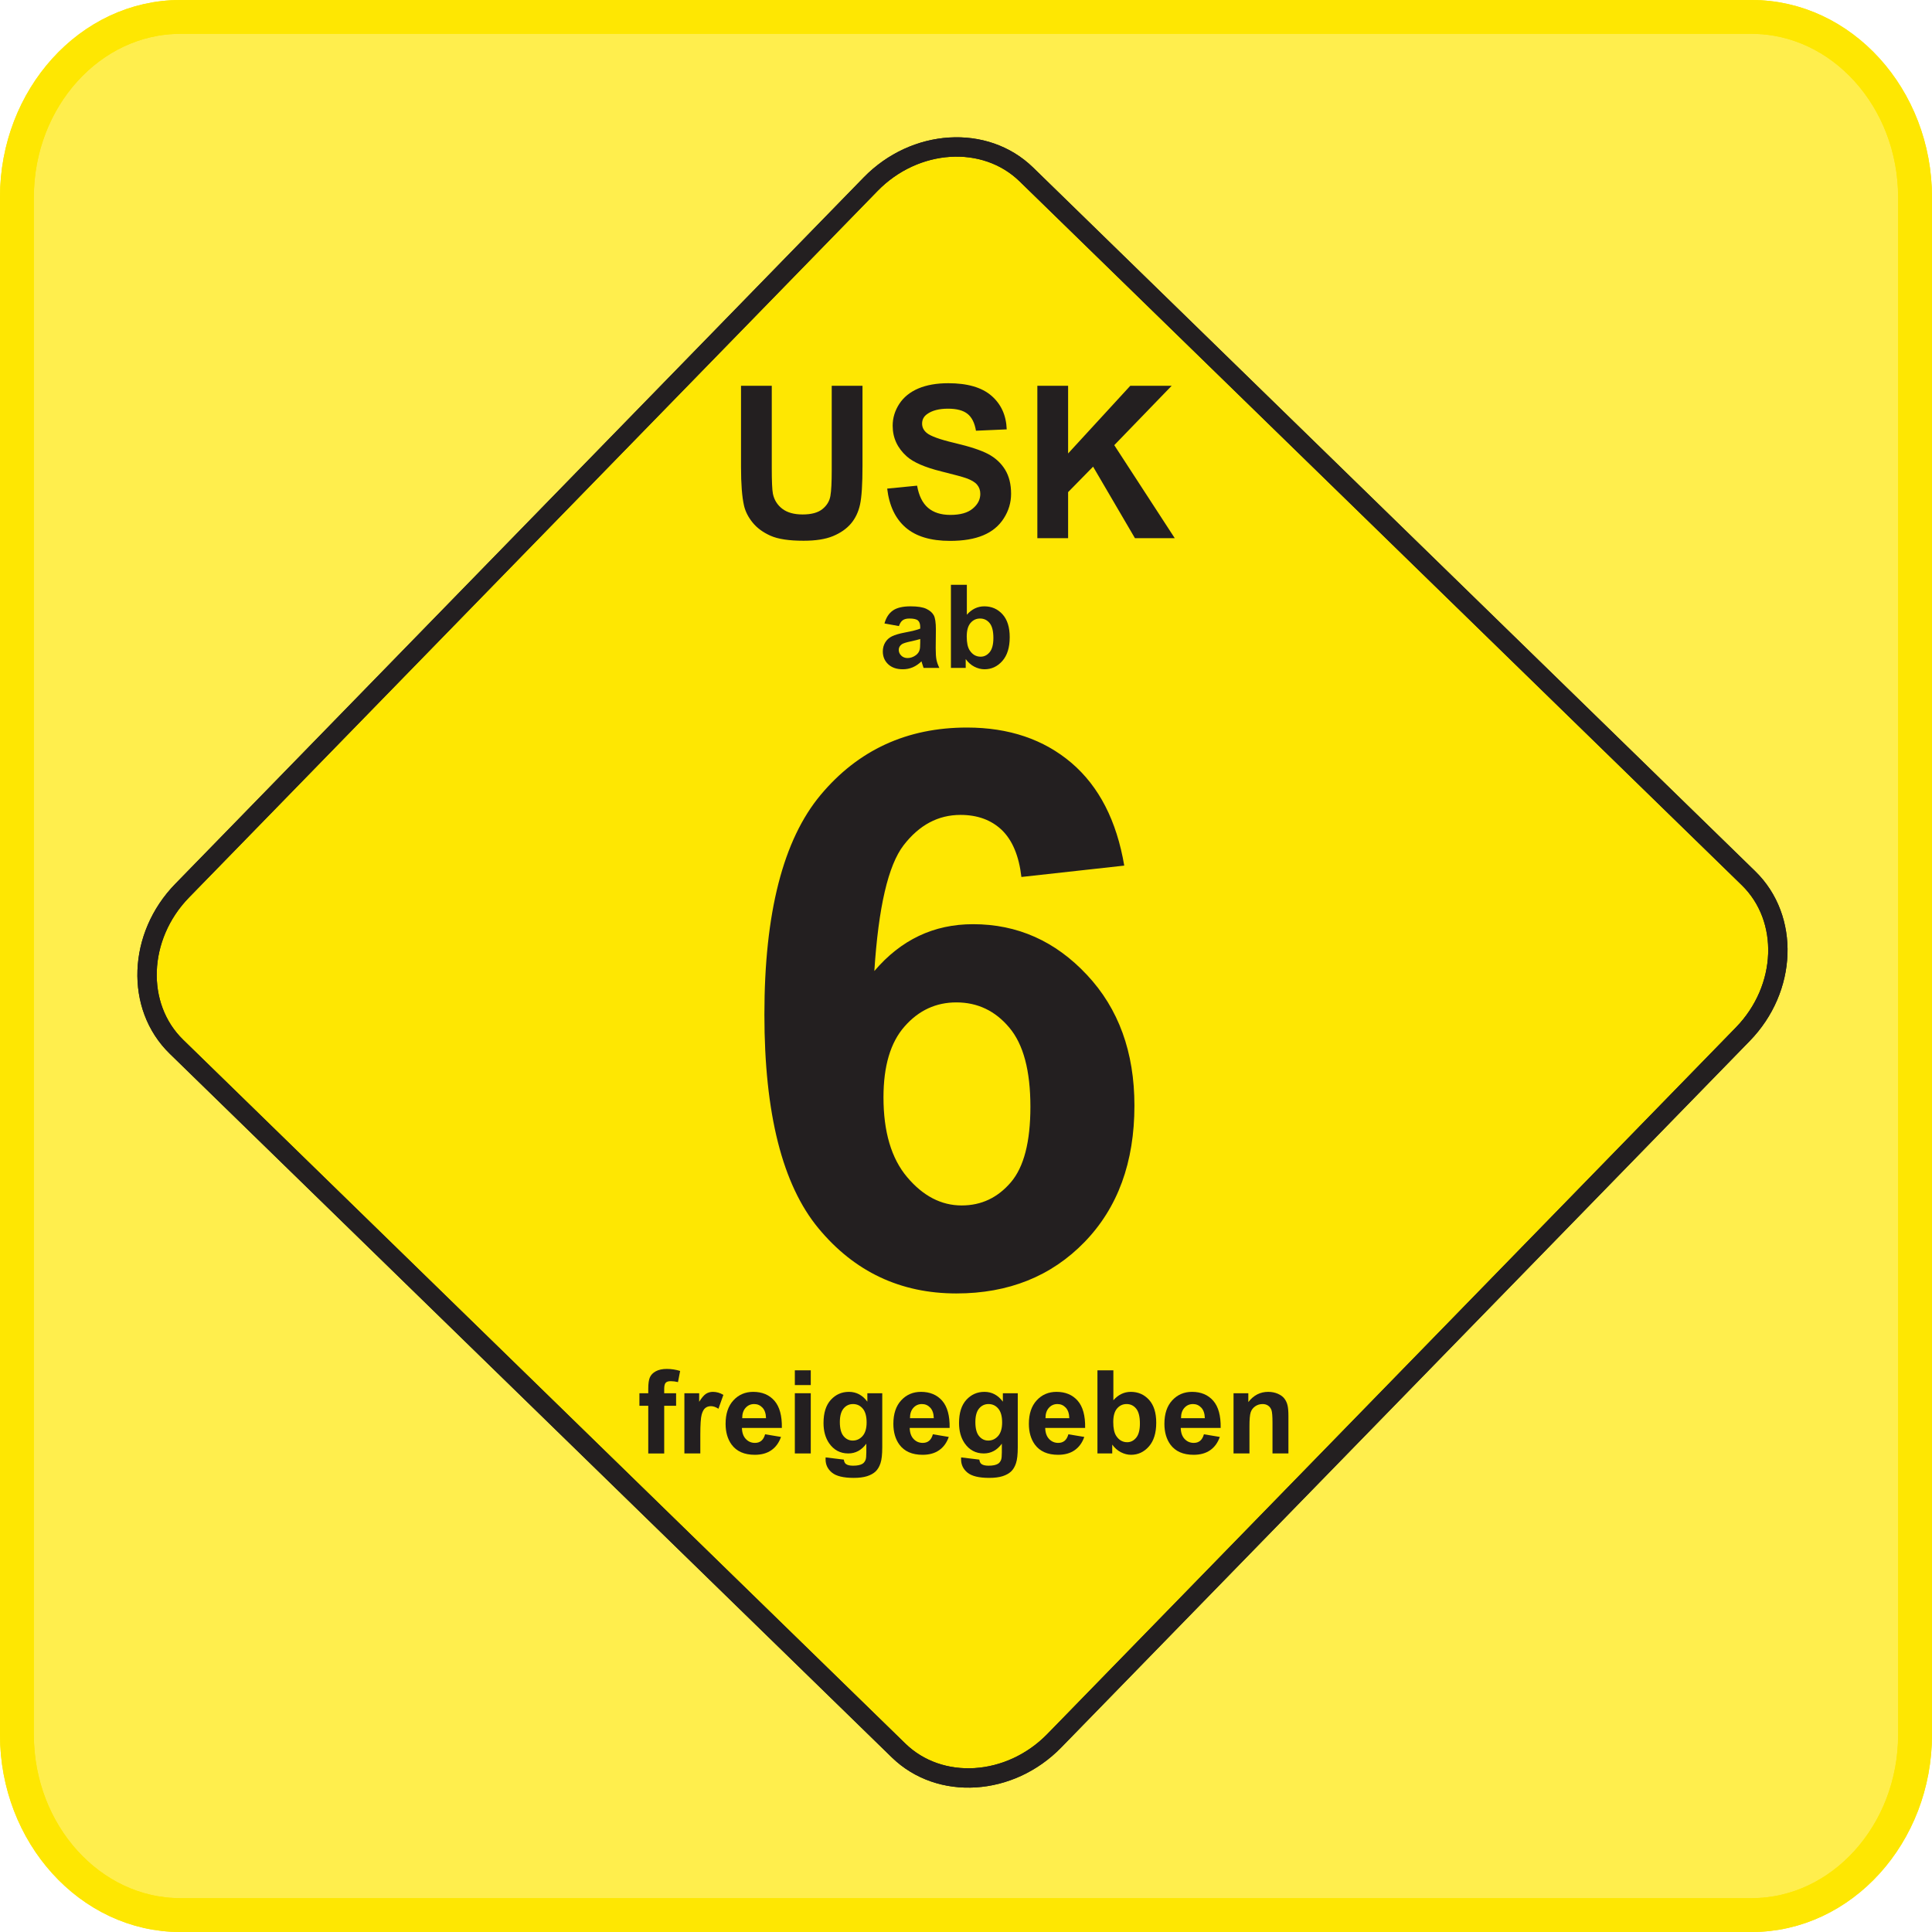
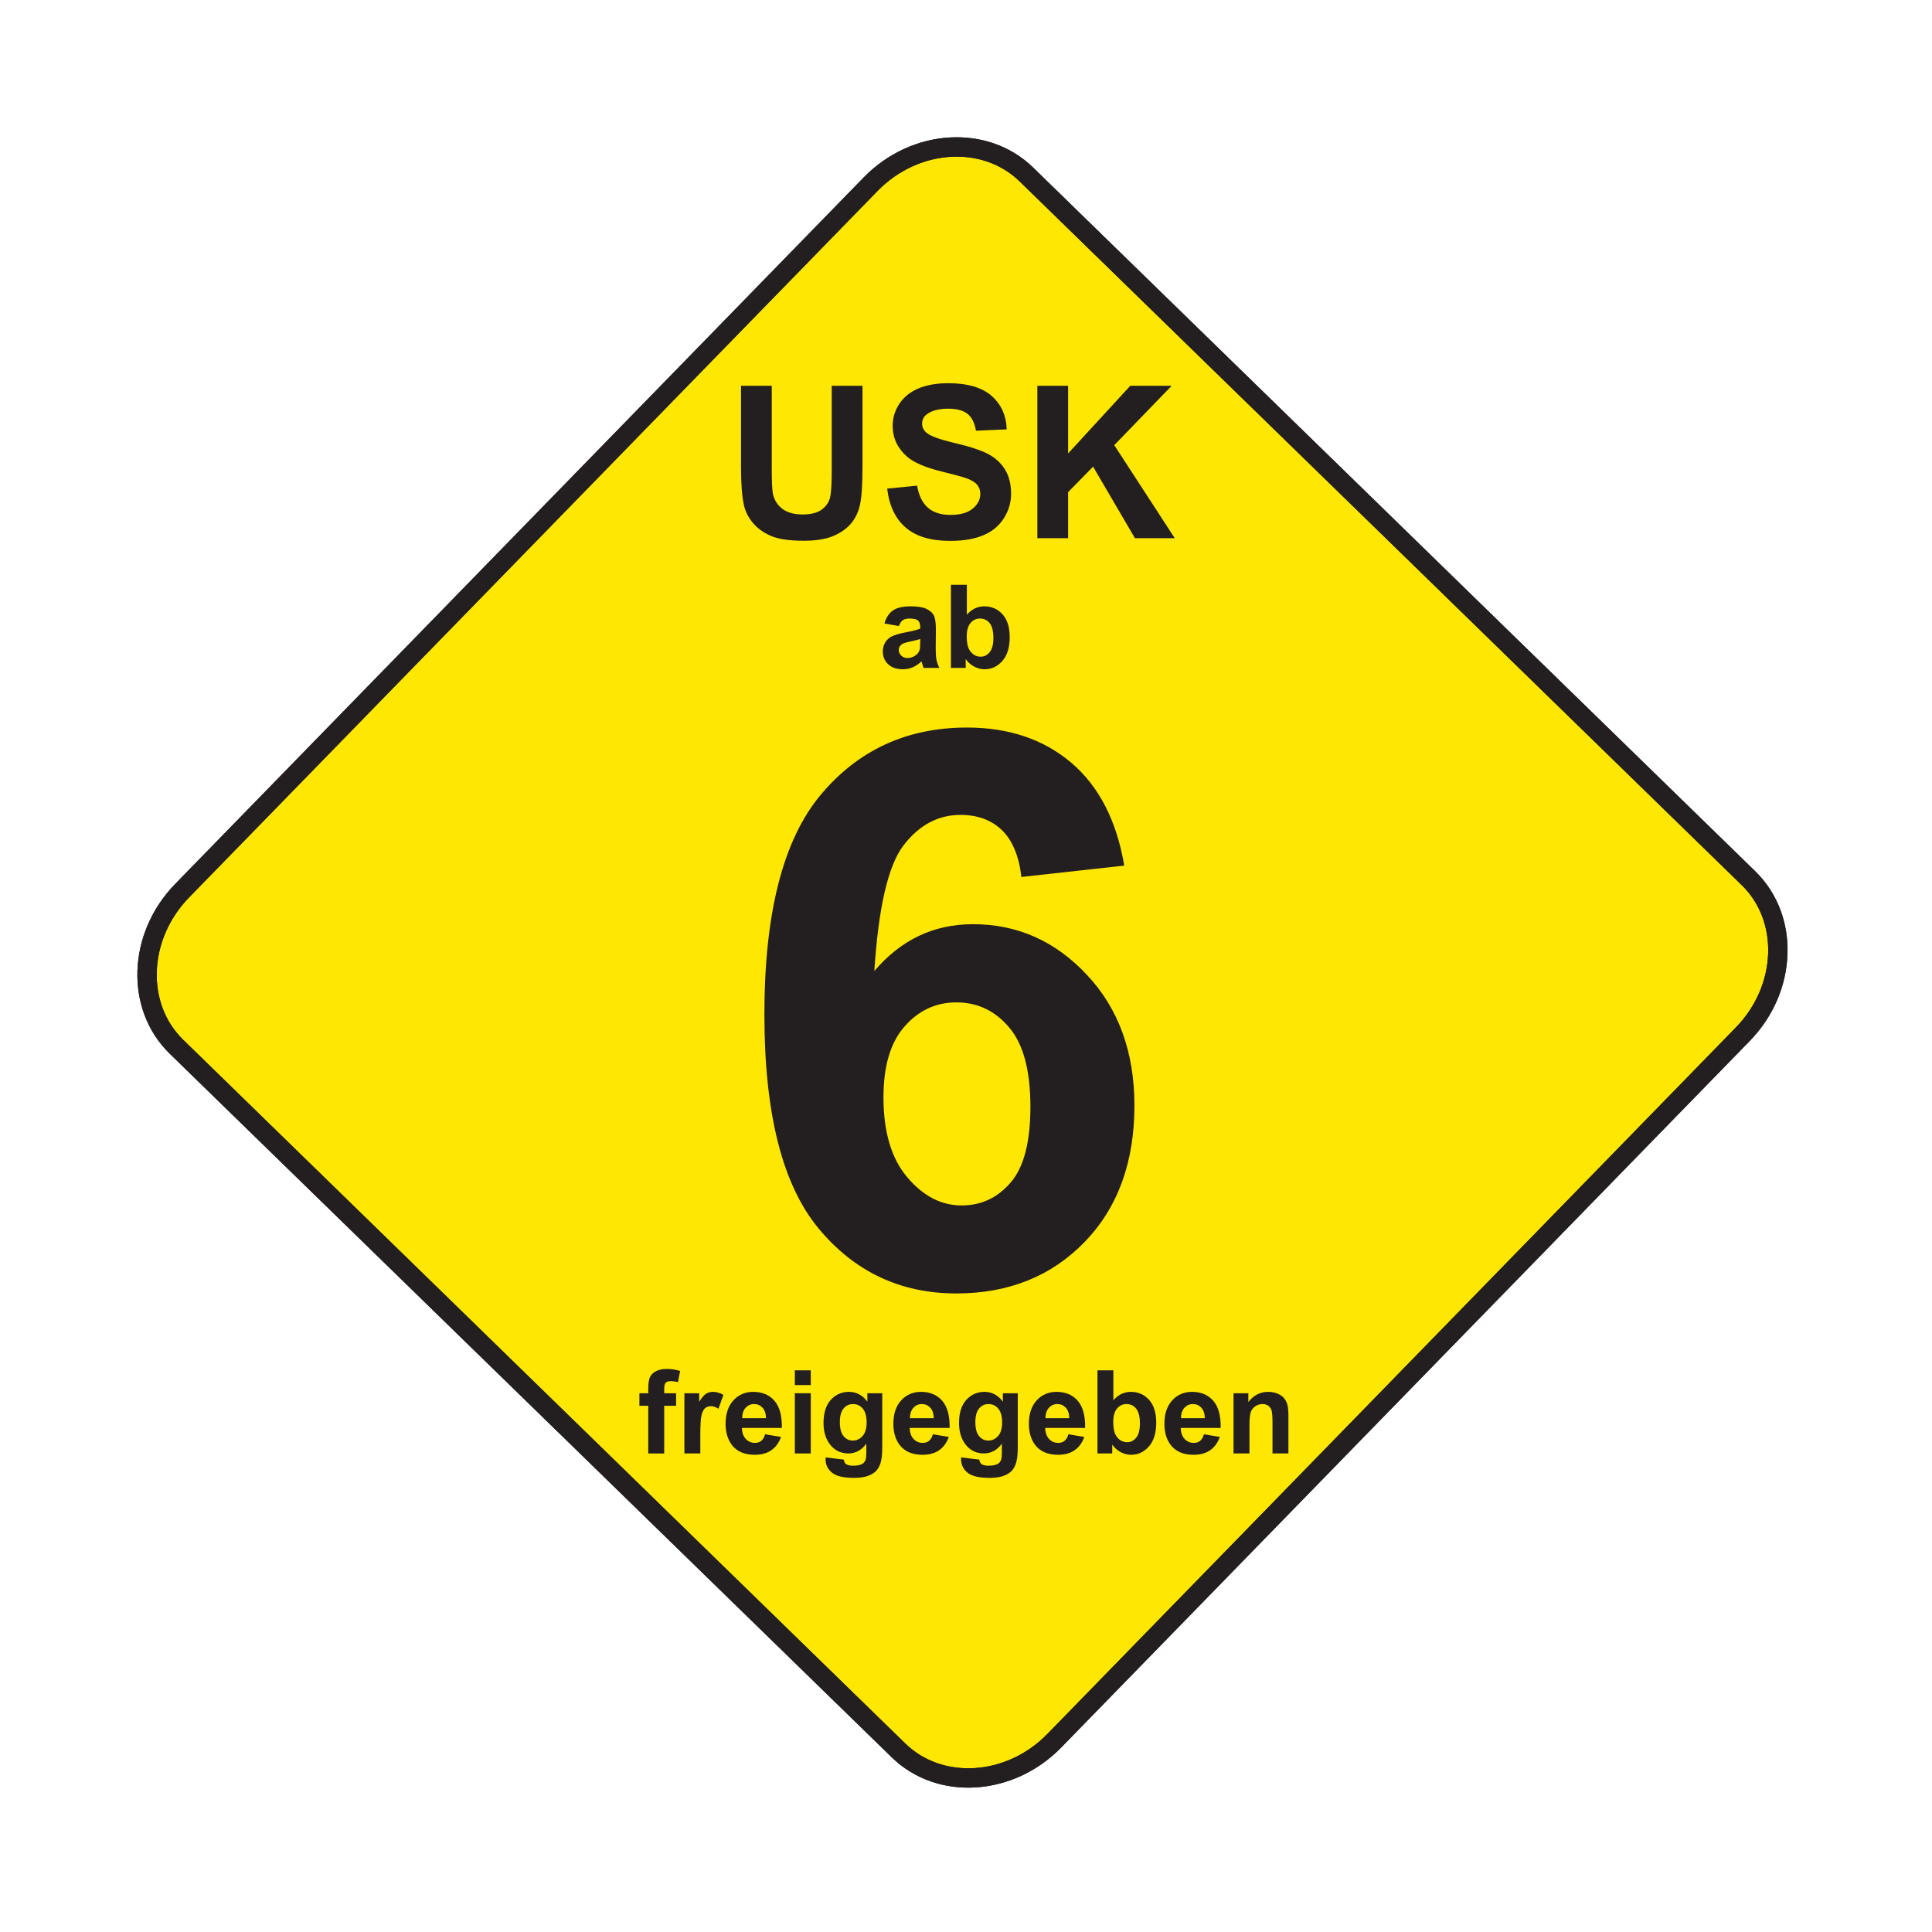
<svg xmlns="http://www.w3.org/2000/svg" version="1.1" id="svg1" width="1406.25" height="1406.25" viewBox="0 0 133.105 133.105">
  <defs id="defs1" />
  <g id="g1" transform="translate(-600.9475,-471.0935)">
-     <path id="path25" d="m 460.021,487.695 h 81.207 c 4.64,0 8.436,-4.193 8.436,-9.318 v -79.443 c 0,-5.125 -3.796,-9.318 -8.436,-9.318 h -81.207 c -4.64,0 -8.436,4.193 -8.436,9.318 v 79.443 c 0,5.125 3.796,9.318 8.436,9.318" style="fill:#fee702;fill-opacity:.702;fill-rule:evenodd;stroke:none" transform="matrix(1.333333,0,0,-1.333333,0,1122.52)" />
-     <path id="path26" d="m 460.021,487.695 h 81.207 c 4.64,0 8.436,-4.193 8.436,-9.318 v -79.443 c 0,-5.125 -3.796,-9.318 -8.436,-9.318 h -81.207 c -4.64,0 -8.436,4.193 -8.436,9.318 v 79.443 c 0,5.125 3.796,9.318 8.436,9.318 z" style="fill:none;stroke:#fee702;stroke-width:1.75;stroke-linecap:butt;stroke-linejoin:miter;stroke-miterlimit:10;stroke-dasharray:none;stroke-opacity:1" transform="matrix(1.333333,0,0,-1.333333,0,1122.52)" />
-     <path id="path27" d="m 460.021,487.695 h 81.207 c 4.64,0 8.436,-4.193 8.436,-9.318 v -79.443 c 0,-5.125 -3.796,-9.318 -8.436,-9.318 h -81.207 c -4.64,0 -8.436,4.193 -8.436,9.318 v 79.443 c 0,5.125 3.796,9.318 8.436,9.318 z" style="fill:none;stroke:#fee702;stroke-width:1.75;stroke-linecap:butt;stroke-linejoin:miter;stroke-miterlimit:10;stroke-dasharray:none;stroke-opacity:1" transform="matrix(1.333333,0,0,-1.333333,0,1122.52)" />
    <path id="path28" d="m 503.745,479.555 37.315,-36.365 c 2.132,-2.078 1.999,-5.704 -0.296,-8.059 l -35.575,-36.505 c -2.295,-2.355 -5.917,-2.582 -8.049,-0.504 l -37.315,36.365 c -2.132,2.078 -1.999,5.704 0.296,8.059 l 35.575,36.505 c 2.295,2.355 5.917,2.582 8.049,0.504" style="fill:#fee702;fill-opacity:1;fill-rule:evenodd;stroke:none" transform="matrix(1.333333,0,0,-1.333333,0,1122.52)" />
    <path id="path29" d="m 503.745,479.555 37.315,-36.365 c 2.132,-2.078 1.999,-5.704 -0.296,-8.059 l -35.575,-36.505 c -2.295,-2.355 -5.917,-2.582 -8.049,-0.504 l -37.315,36.365 c -2.132,2.078 -1.999,5.704 0.296,8.059 l 35.575,36.505 c 2.295,2.355 5.917,2.582 8.049,0.504 z" style="fill:none;stroke:#231f20;stroke-width:1;stroke-linecap:butt;stroke-linejoin:miter;stroke-miterlimit:10;stroke-dasharray:none;stroke-opacity:1" transform="matrix(1.333333,0,0,-1.333333,0,1122.52)" />
    <path id="path30" d="m 503.745,479.555 37.315,-36.365 c 2.132,-2.078 1.999,-5.704 -0.296,-8.059 l -35.575,-36.505 c -2.295,-2.355 -5.917,-2.582 -8.049,-0.504 l -37.315,36.365 c -2.132,2.078 -1.999,5.704 0.296,8.059 l 35.575,36.505 c 2.295,2.355 5.917,2.582 8.049,0.504 z" style="fill:none;stroke:#231f20;stroke-width:1;stroke-linecap:butt;stroke-linejoin:miter;stroke-miterlimit:10;stroke-dasharray:none;stroke-opacity:1" transform="matrix(1.333333,0,0,-1.333333,0,1122.52)" />
    <path id="path31" d="m 489,468.636 h 1.589 v -4.264 c 0,-0.677 0.02,-1.117 0.059,-1.316 0.068,-0.323 0.231,-0.581 0.486,-0.776 0.257,-0.196 0.607,-0.293 1.05,-0.293 0.451,0 0.792,0.092 1.021,0.277 0.229,0.183 0.367,0.411 0.413,0.678 0.048,0.27 0.069,0.715 0.069,1.338 v 4.356 h 1.59 v -4.136 c 0,-0.946 -0.042,-1.613 -0.128,-2.004 -0.086,-0.39 -0.244,-0.719 -0.475,-0.988 -0.231,-0.268 -0.541,-0.482 -0.926,-0.641 -0.387,-0.16 -0.893,-0.238 -1.516,-0.238 -0.752,0 -1.322,0.086 -1.71,0.26 -0.389,0.174 -0.695,0.4 -0.92,0.677 -0.226,0.277 -0.374,0.568 -0.446,0.873 -0.104,0.451 -0.156,1.117 -0.156,1.998 z" style="fill:#231f20;fill-opacity:1;fill-rule:nonzero;stroke:none" transform="matrix(1.333333,0,0,-1.333333,0,1122.52)" />
    <path id="path32" d="m 496.551,463.323 1.547,0.152 c 0.092,-0.521 0.281,-0.902 0.567,-1.146 0.284,-0.242 0.667,-0.365 1.151,-0.365 0.512,0 0.899,0.108 1.157,0.326 0.261,0.216 0.391,0.469 0.391,0.759 0,0.187 -0.055,0.345 -0.165,0.475 -0.108,0.132 -0.299,0.245 -0.572,0.341 -0.185,0.066 -0.611,0.18 -1.272,0.345 -0.853,0.211 -1.45,0.471 -1.793,0.779 -0.484,0.433 -0.726,0.961 -0.726,1.584 0,0.401 0.114,0.775 0.341,1.126 0.227,0.348 0.556,0.614 0.983,0.797 0.429,0.181 0.944,0.273 1.549,0.273 0.99,0 1.733,-0.216 2.233,-0.649 0.499,-0.435 0.761,-1.012 0.787,-1.736 l -1.589,-0.07 c -0.068,0.405 -0.215,0.697 -0.438,0.873 -0.224,0.178 -0.559,0.266 -1.007,0.266 -0.462,0 -0.825,-0.093 -1.085,-0.284 -0.169,-0.121 -0.253,-0.284 -0.253,-0.488 0,-0.187 0.079,-0.346 0.236,-0.478 0.2,-0.169 0.687,-0.345 1.461,-0.526 0.774,-0.183 1.346,-0.372 1.716,-0.567 0.37,-0.196 0.66,-0.462 0.871,-0.801 0.209,-0.339 0.314,-0.757 0.314,-1.254 0,-0.451 -0.125,-0.875 -0.376,-1.267 -0.251,-0.394 -0.605,-0.687 -1.064,-0.878 -0.458,-0.193 -1.03,-0.288 -1.714,-0.288 -0.996,0 -1.76,0.229 -2.293,0.689 -0.533,0.46 -0.852,1.131 -0.955,2.011" style="fill:#231f20;fill-opacity:1;fill-rule:nonzero;stroke:none" transform="matrix(1.333333,0,0,-1.333333,0,1122.52)" />
    <path id="path33" d="m 504.312,460.761 v 7.874 h 1.589 v -3.496 l 3.212,3.496 h 2.138 l -2.965,-3.067 3.126,-4.807 h -2.057 l -2.163,3.696 -1.291,-1.316 v -2.38 z" style="fill:#231f20;fill-opacity:1;fill-rule:nonzero;stroke:none" transform="matrix(1.333333,0,0,-1.333333,0,1122.52)" />
    <path id="path34" d="m 483.75,416.579 h 0.457 v 0.235 c 0,0.261 0.028,0.457 0.084,0.586 0.056,0.129 0.158,0.234 0.307,0.315 0.15,0.081 0.339,0.121 0.567,0.121 0.235,0 0.464,-0.035 0.689,-0.105 l -0.111,-0.575 c -0.131,0.032 -0.257,0.047 -0.378,0.047 -0.12,0 -0.205,-0.027 -0.257,-0.083 -0.052,-0.056 -0.077,-0.163 -0.077,-0.321 v -0.22 h 0.615 v -0.647 h -0.615 v -2.464 h -0.824 v 2.464 h -0.457 z" style="fill:#231f20;fill-opacity:1;fill-rule:nonzero;stroke:none" transform="matrix(1.333333,0,0,-1.333333,0,1122.52)" />
    <path id="path35" d="m 486.897,413.469 h -0.823 v 3.111 h 0.764 v -0.442 c 0.131,0.209 0.249,0.347 0.353,0.413 0.105,0.066 0.223,0.1 0.356,0.1 0.188,0 0.368,-0.052 0.542,-0.156 l -0.255,-0.717 c -0.138,0.089 -0.267,0.134 -0.386,0.134 -0.116,0 -0.213,-0.031 -0.293,-0.095 -0.081,-0.063 -0.143,-0.178 -0.189,-0.344 -0.046,-0.166 -0.069,-0.514 -0.069,-1.043 z" style="fill:#231f20;fill-opacity:1;fill-rule:nonzero;stroke:none" transform="matrix(1.333333,0,0,-1.333333,0,1122.52)" />
    <path id="path36" d="m 490.245,414.459 0.821,-0.137 c -0.106,-0.301 -0.272,-0.53 -0.5,-0.687 -0.227,-0.158 -0.512,-0.236 -0.854,-0.236 -0.541,0 -0.941,0.176 -1.201,0.53 -0.205,0.283 -0.308,0.641 -0.308,1.072 0,0.516 0.135,0.92 0.405,1.212 0.269,0.292 0.61,0.438 1.022,0.438 0.463,0 0.828,-0.153 1.096,-0.459 0.267,-0.306 0.395,-0.774 0.384,-1.405 h -2.063 c 0.006,-0.244 0.072,-0.434 0.199,-0.569 0.127,-0.136 0.286,-0.204 0.475,-0.204 0.129,0 0.237,0.035 0.325,0.105 0.088,0.071 0.155,0.184 0.199,0.34 z m 0.047,0.832 c -0.006,0.239 -0.067,0.42 -0.184,0.544 -0.117,0.124 -0.26,0.186 -0.428,0.186 -0.18,0 -0.328,-0.066 -0.445,-0.197 -0.117,-0.13 -0.175,-0.308 -0.173,-0.533 z" style="fill:#231f20;fill-opacity:1;fill-rule:nonzero;stroke:none" transform="matrix(1.333333,0,0,-1.333333,0,1122.52)" />
    <path id="path37" d="m 491.781,417.002 v 0.762 h 0.823 v -0.762 z m 0,-3.533 v 3.111 h 0.823 v -3.111 z" style="fill:#231f20;fill-opacity:1;fill-rule:nonzero;stroke:none" transform="matrix(1.333333,0,0,-1.333333,0,1122.52)" />
    <path id="path38" d="m 493.372,413.264 0.94,-0.114 c 0.016,-0.11 0.052,-0.185 0.108,-0.226 0.078,-0.059 0.202,-0.088 0.369,-0.088 0.215,0 0.376,0.032 0.484,0.097 0.072,0.043 0.127,0.112 0.164,0.208 0.025,0.068 0.038,0.194 0.038,0.378 v 0.454 c -0.246,-0.336 -0.557,-0.504 -0.932,-0.504 -0.418,0 -0.749,0.177 -0.993,0.53 -0.191,0.28 -0.287,0.627 -0.287,1.043 0,0.522 0.126,0.92 0.377,1.196 0.251,0.275 0.563,0.413 0.936,0.413 0.384,0 0.702,-0.169 0.952,-0.507 v 0.436 h 0.77 v -2.792 c 0,-0.367 -0.03,-0.641 -0.091,-0.823 -0.06,-0.182 -0.145,-0.324 -0.254,-0.428 -0.11,-0.103 -0.256,-0.184 -0.438,-0.243 -0.183,-0.058 -0.414,-0.088 -0.693,-0.088 -0.528,0 -0.902,0.091 -1.122,0.271 -0.221,0.181 -0.331,0.41 -0.331,0.687 0,0.028 9e-4,0.061 0.003,0.1 z m 0.735,1.825 c 0,-0.33 0.064,-0.572 0.192,-0.725 0.128,-0.153 0.285,-0.23 0.473,-0.23 0.201,0 0.371,0.079 0.51,0.236 0.138,0.157 0.208,0.39 0.208,0.699 0,0.322 -0.067,0.561 -0.2,0.717 -0.132,0.157 -0.3,0.235 -0.503,0.235 -0.198,0 -0.36,-0.077 -0.488,-0.23 -0.128,-0.154 -0.192,-0.387 -0.192,-0.702" style="fill:#231f20;fill-opacity:1;fill-rule:nonzero;stroke:none" transform="matrix(1.333333,0,0,-1.333333,0,1122.52)" />
    <path id="path39" d="m 498.914,414.459 0.821,-0.137 c -0.106,-0.301 -0.272,-0.53 -0.5,-0.687 -0.227,-0.158 -0.512,-0.236 -0.854,-0.236 -0.541,0 -0.941,0.176 -1.201,0.53 -0.205,0.283 -0.308,0.641 -0.308,1.072 0,0.516 0.135,0.92 0.405,1.212 0.269,0.292 0.61,0.438 1.022,0.438 0.463,0 0.828,-0.153 1.096,-0.459 0.267,-0.306 0.395,-0.774 0.384,-1.405 h -2.063 c 0.006,-0.244 0.072,-0.434 0.199,-0.569 0.127,-0.136 0.286,-0.204 0.475,-0.204 0.129,0 0.237,0.035 0.325,0.105 0.088,0.071 0.155,0.184 0.199,0.34 z m 0.047,0.832 c -0.006,0.239 -0.067,0.42 -0.184,0.544 -0.117,0.124 -0.26,0.186 -0.428,0.186 -0.18,0 -0.328,-0.066 -0.445,-0.197 -0.117,-0.13 -0.175,-0.308 -0.173,-0.533 z" style="fill:#231f20;fill-opacity:1;fill-rule:nonzero;stroke:none" transform="matrix(1.333333,0,0,-1.333333,0,1122.52)" />
    <path id="path40" d="m 500.374,413.264 0.94,-0.114 c 0.016,-0.11 0.052,-0.185 0.108,-0.226 0.078,-0.059 0.202,-0.088 0.369,-0.088 0.215,0 0.376,0.032 0.484,0.097 0.072,0.043 0.127,0.112 0.164,0.208 0.025,0.068 0.038,0.194 0.038,0.378 v 0.454 c -0.246,-0.336 -0.557,-0.504 -0.932,-0.504 -0.418,0 -0.749,0.177 -0.993,0.53 -0.191,0.28 -0.287,0.627 -0.287,1.043 0,0.522 0.126,0.92 0.377,1.196 0.251,0.275 0.563,0.413 0.936,0.413 0.384,0 0.702,-0.169 0.952,-0.507 v 0.436 h 0.77 v -2.792 c 0,-0.367 -0.03,-0.641 -0.091,-0.823 -0.06,-0.182 -0.145,-0.324 -0.254,-0.428 -0.11,-0.103 -0.256,-0.184 -0.438,-0.243 -0.183,-0.058 -0.414,-0.088 -0.693,-0.088 -0.528,0 -0.902,0.091 -1.122,0.271 -0.221,0.181 -0.331,0.41 -0.331,0.687 0,0.028 8e-4,0.061 0.003,0.1 z m 0.735,1.825 c 0,-0.33 0.064,-0.572 0.192,-0.725 0.128,-0.153 0.285,-0.23 0.473,-0.23 0.201,0 0.371,0.079 0.51,0.236 0.138,0.157 0.208,0.39 0.208,0.699 0,0.322 -0.067,0.561 -0.2,0.717 -0.132,0.157 -0.3,0.235 -0.503,0.235 -0.198,0 -0.36,-0.077 -0.488,-0.23 -0.128,-0.154 -0.192,-0.387 -0.192,-0.702" style="fill:#231f20;fill-opacity:1;fill-rule:nonzero;stroke:none" transform="matrix(1.333333,0,0,-1.333333,0,1122.52)" />
    <path id="path41" d="m 505.916,414.459 0.821,-0.137 c -0.106,-0.301 -0.272,-0.53 -0.5,-0.687 -0.227,-0.158 -0.512,-0.236 -0.854,-0.236 -0.541,0 -0.941,0.176 -1.201,0.53 -0.205,0.283 -0.308,0.641 -0.308,1.072 0,0.516 0.135,0.92 0.405,1.212 0.269,0.292 0.61,0.438 1.022,0.438 0.463,0 0.828,-0.153 1.096,-0.459 0.267,-0.306 0.395,-0.774 0.384,-1.405 h -2.063 c 0.006,-0.244 0.072,-0.434 0.199,-0.569 0.127,-0.136 0.286,-0.204 0.475,-0.204 0.129,0 0.237,0.035 0.325,0.105 0.088,0.071 0.155,0.184 0.199,0.34 z m 0.047,0.832 c -0.006,0.239 -0.067,0.42 -0.184,0.544 -0.117,0.124 -0.26,0.186 -0.428,0.186 -0.18,0 -0.328,-0.066 -0.445,-0.197 -0.117,-0.13 -0.175,-0.308 -0.173,-0.533 z" style="fill:#231f20;fill-opacity:1;fill-rule:nonzero;stroke:none" transform="matrix(1.333333,0,0,-1.333333,0,1122.52)" />
    <path id="path42" d="m 507.417,413.469 v 4.295 h 0.823 v -1.547 c 0.254,0.289 0.554,0.434 0.902,0.434 0.379,0 0.692,-0.138 0.941,-0.412 0.248,-0.274 0.372,-0.668 0.372,-1.182 0,-0.531 -0.127,-0.941 -0.38,-1.228 -0.253,-0.287 -0.56,-0.43 -0.921,-0.43 -0.178,0 -0.353,0.044 -0.526,0.133 -0.173,0.089 -0.322,0.22 -0.447,0.394 v -0.457 z m 0.817,1.623 c 0,-0.322 0.051,-0.56 0.152,-0.715 0.143,-0.219 0.332,-0.328 0.569,-0.328 0.181,0 0.336,0.078 0.464,0.233 0.128,0.155 0.192,0.4 0.192,0.734 0,0.355 -0.065,0.612 -0.194,0.769 -0.128,0.157 -0.293,0.236 -0.495,0.236 -0.197,0 -0.361,-0.077 -0.492,-0.23 -0.131,-0.154 -0.196,-0.386 -0.196,-0.699" style="fill:#231f20;fill-opacity:1;fill-rule:nonzero;stroke:none" transform="matrix(1.333333,0,0,-1.333333,0,1122.52)" />
    <path id="path43" d="m 512.919,414.459 0.821,-0.137 c -0.106,-0.301 -0.272,-0.53 -0.5,-0.687 -0.227,-0.158 -0.512,-0.236 -0.854,-0.236 -0.541,0 -0.941,0.176 -1.201,0.53 -0.205,0.283 -0.308,0.641 -0.308,1.072 0,0.516 0.135,0.92 0.405,1.212 0.269,0.292 0.61,0.438 1.022,0.438 0.463,0 0.828,-0.153 1.096,-0.459 0.267,-0.306 0.395,-0.774 0.384,-1.405 h -2.063 c 0.006,-0.244 0.072,-0.434 0.199,-0.569 0.127,-0.136 0.286,-0.204 0.475,-0.204 0.129,0 0.237,0.035 0.325,0.105 0.088,0.071 0.155,0.184 0.199,0.34 z m 0.047,0.832 c -0.006,0.239 -0.067,0.42 -0.184,0.544 -0.117,0.124 -0.26,0.186 -0.428,0.186 -0.18,0 -0.328,-0.066 -0.445,-0.197 -0.117,-0.13 -0.175,-0.308 -0.173,-0.533 z" style="fill:#231f20;fill-opacity:1;fill-rule:nonzero;stroke:none" transform="matrix(1.333333,0,0,-1.333333,0,1122.52)" />
    <path id="path44" d="m 517.285,413.469 h -0.823 v 1.588 c 0,0.336 -0.018,0.553 -0.053,0.652 -0.035,0.098 -0.093,0.175 -0.172,0.23 -0.079,0.054 -0.174,0.082 -0.285,0.082 -0.143,0 -0.271,-0.039 -0.384,-0.117 -0.113,-0.079 -0.191,-0.182 -0.233,-0.311 -0.042,-0.129 -0.063,-0.367 -0.063,-0.715 v -1.409 h -0.823 v 3.111 h 0.764 v -0.457 c 0.272,0.352 0.614,0.528 1.026,0.528 0.181,0 0.348,-0.033 0.498,-0.098 0.15,-0.066 0.264,-0.149 0.341,-0.251 0.077,-0.102 0.131,-0.217 0.161,-0.346 0.031,-0.129 0.046,-0.313 0.046,-0.553 z" style="fill:#231f20;fill-opacity:1;fill-rule:nonzero;stroke:none" transform="matrix(1.333333,0,0,-1.333333,0,1122.52)" />
    <path id="path45" d="m 497.159,456.22 -0.747,0.135 c 0.084,0.301 0.228,0.523 0.433,0.668 0.206,0.144 0.51,0.217 0.914,0.217 0.368,0 0.641,-0.044 0.821,-0.131 0.179,-0.087 0.306,-0.197 0.379,-0.331 0.073,-0.134 0.11,-0.379 0.11,-0.737 l -0.009,-0.961 c 0,-0.273 0.013,-0.475 0.04,-0.605 0.026,-0.129 0.076,-0.269 0.148,-0.417 h -0.815 c -0.021,0.055 -0.048,0.136 -0.079,0.243 -0.013,0.049 -0.023,0.081 -0.029,0.097 -0.141,-0.137 -0.291,-0.239 -0.451,-0.308 -0.16,-0.068 -0.331,-0.102 -0.513,-0.102 -0.32,0 -0.573,0.087 -0.757,0.26 -0.185,0.174 -0.277,0.394 -0.277,0.66 0,0.175 0.042,0.332 0.126,0.47 0.084,0.138 0.202,0.243 0.353,0.316 0.151,0.073 0.37,0.137 0.655,0.192 0.384,0.072 0.651,0.14 0.799,0.202 v 0.082 c 0,0.159 -0.039,0.271 -0.117,0.339 -0.078,0.067 -0.225,0.101 -0.442,0.101 -0.147,0 -0.261,-0.029 -0.343,-0.087 -0.082,-0.057 -0.148,-0.158 -0.199,-0.303 z m 1.101,-0.668 c -0.105,-0.035 -0.272,-0.077 -0.501,-0.126 -0.228,-0.049 -0.377,-0.097 -0.448,-0.143 -0.107,-0.077 -0.161,-0.173 -0.161,-0.29 0,-0.116 0.043,-0.215 0.129,-0.299 0.086,-0.084 0.195,-0.126 0.328,-0.126 0.149,0 0.29,0.049 0.425,0.146 0.1,0.074 0.165,0.165 0.196,0.273 0.022,0.07 0.032,0.204 0.032,0.401 z" style="fill:#231f20;fill-opacity:1;fill-rule:nonzero;stroke:none" transform="matrix(1.333333,0,0,-1.333333,0,1122.52)" />
    <path id="path46" d="m 499.846,454.058 v 4.295 h 0.823 v -1.547 c 0.254,0.289 0.554,0.434 0.902,0.434 0.379,0 0.692,-0.138 0.941,-0.412 0.248,-0.274 0.372,-0.668 0.372,-1.182 0,-0.531 -0.127,-0.941 -0.38,-1.228 -0.253,-0.287 -0.56,-0.43 -0.921,-0.43 -0.178,0 -0.353,0.044 -0.526,0.133 -0.173,0.089 -0.322,0.22 -0.447,0.394 v -0.457 z m 0.817,1.623 c 0,-0.322 0.051,-0.56 0.152,-0.715 0.143,-0.219 0.332,-0.328 0.569,-0.328 0.181,0 0.336,0.078 0.464,0.233 0.128,0.155 0.192,0.4 0.192,0.734 0,0.355 -0.065,0.612 -0.194,0.769 -0.128,0.157 -0.293,0.236 -0.495,0.236 -0.197,0 -0.361,-0.077 -0.492,-0.23 -0.131,-0.154 -0.196,-0.386 -0.196,-0.699" style="fill:#231f20;fill-opacity:1;fill-rule:nonzero;stroke:none" transform="matrix(1.333333,0,0,-1.333333,0,1122.52)" />
    <path id="path47" d="m 508.801,443.843 -5.313,-0.587 c -0.127,1.093 -0.467,1.9 -1.013,2.427 -0.546,0.52 -1.26,0.78 -2.133,0.78 -1.153,0 -2.133,-0.52 -2.94,-1.567 -0.8,-1.04 -1.3,-3.207 -1.513,-6.5 1.373,1.613 3.067,2.42 5.1,2.42 2.293,0 4.253,-0.873 5.886,-2.62 1.634,-1.74 2.453,-3.993 2.453,-6.753 0,-2.933 -0.86,-5.28 -2.58,-7.053 -1.714,-1.767 -3.927,-2.654 -6.62,-2.654 -2.887,0 -5.267,1.12 -7.127,3.367 -1.86,2.247 -2.793,5.927 -2.793,11.047 0,5.247 0.967,9.027 2.907,11.347 1.94,2.32 4.46,3.48 7.56,3.48 2.173,0 3.973,-0.613 5.4,-1.827 1.427,-1.22 2.333,-2.987 2.727,-5.307 z m -12.44,-11.973 c 0,-1.78 0.406,-3.16 1.226,-4.127 0.82,-0.973 1.76,-1.46 2.813,-1.46 1.02,0 1.86,0.4 2.54,1.193 0.68,0.793 1.013,2.1 1.013,3.906 0,1.86 -0.36,3.227 -1.093,4.093 -0.727,0.867 -1.64,1.3 -2.733,1.3 -1.053,0 -1.947,-0.413 -2.673,-1.24 -0.733,-0.827 -1.093,-2.053 -1.093,-3.667" style="fill:#231f20;fill-opacity:1;fill-rule:nonzero;stroke:none" transform="matrix(1.333333,0,0,-1.333333,0,1122.52)" />
  </g>
</svg>
